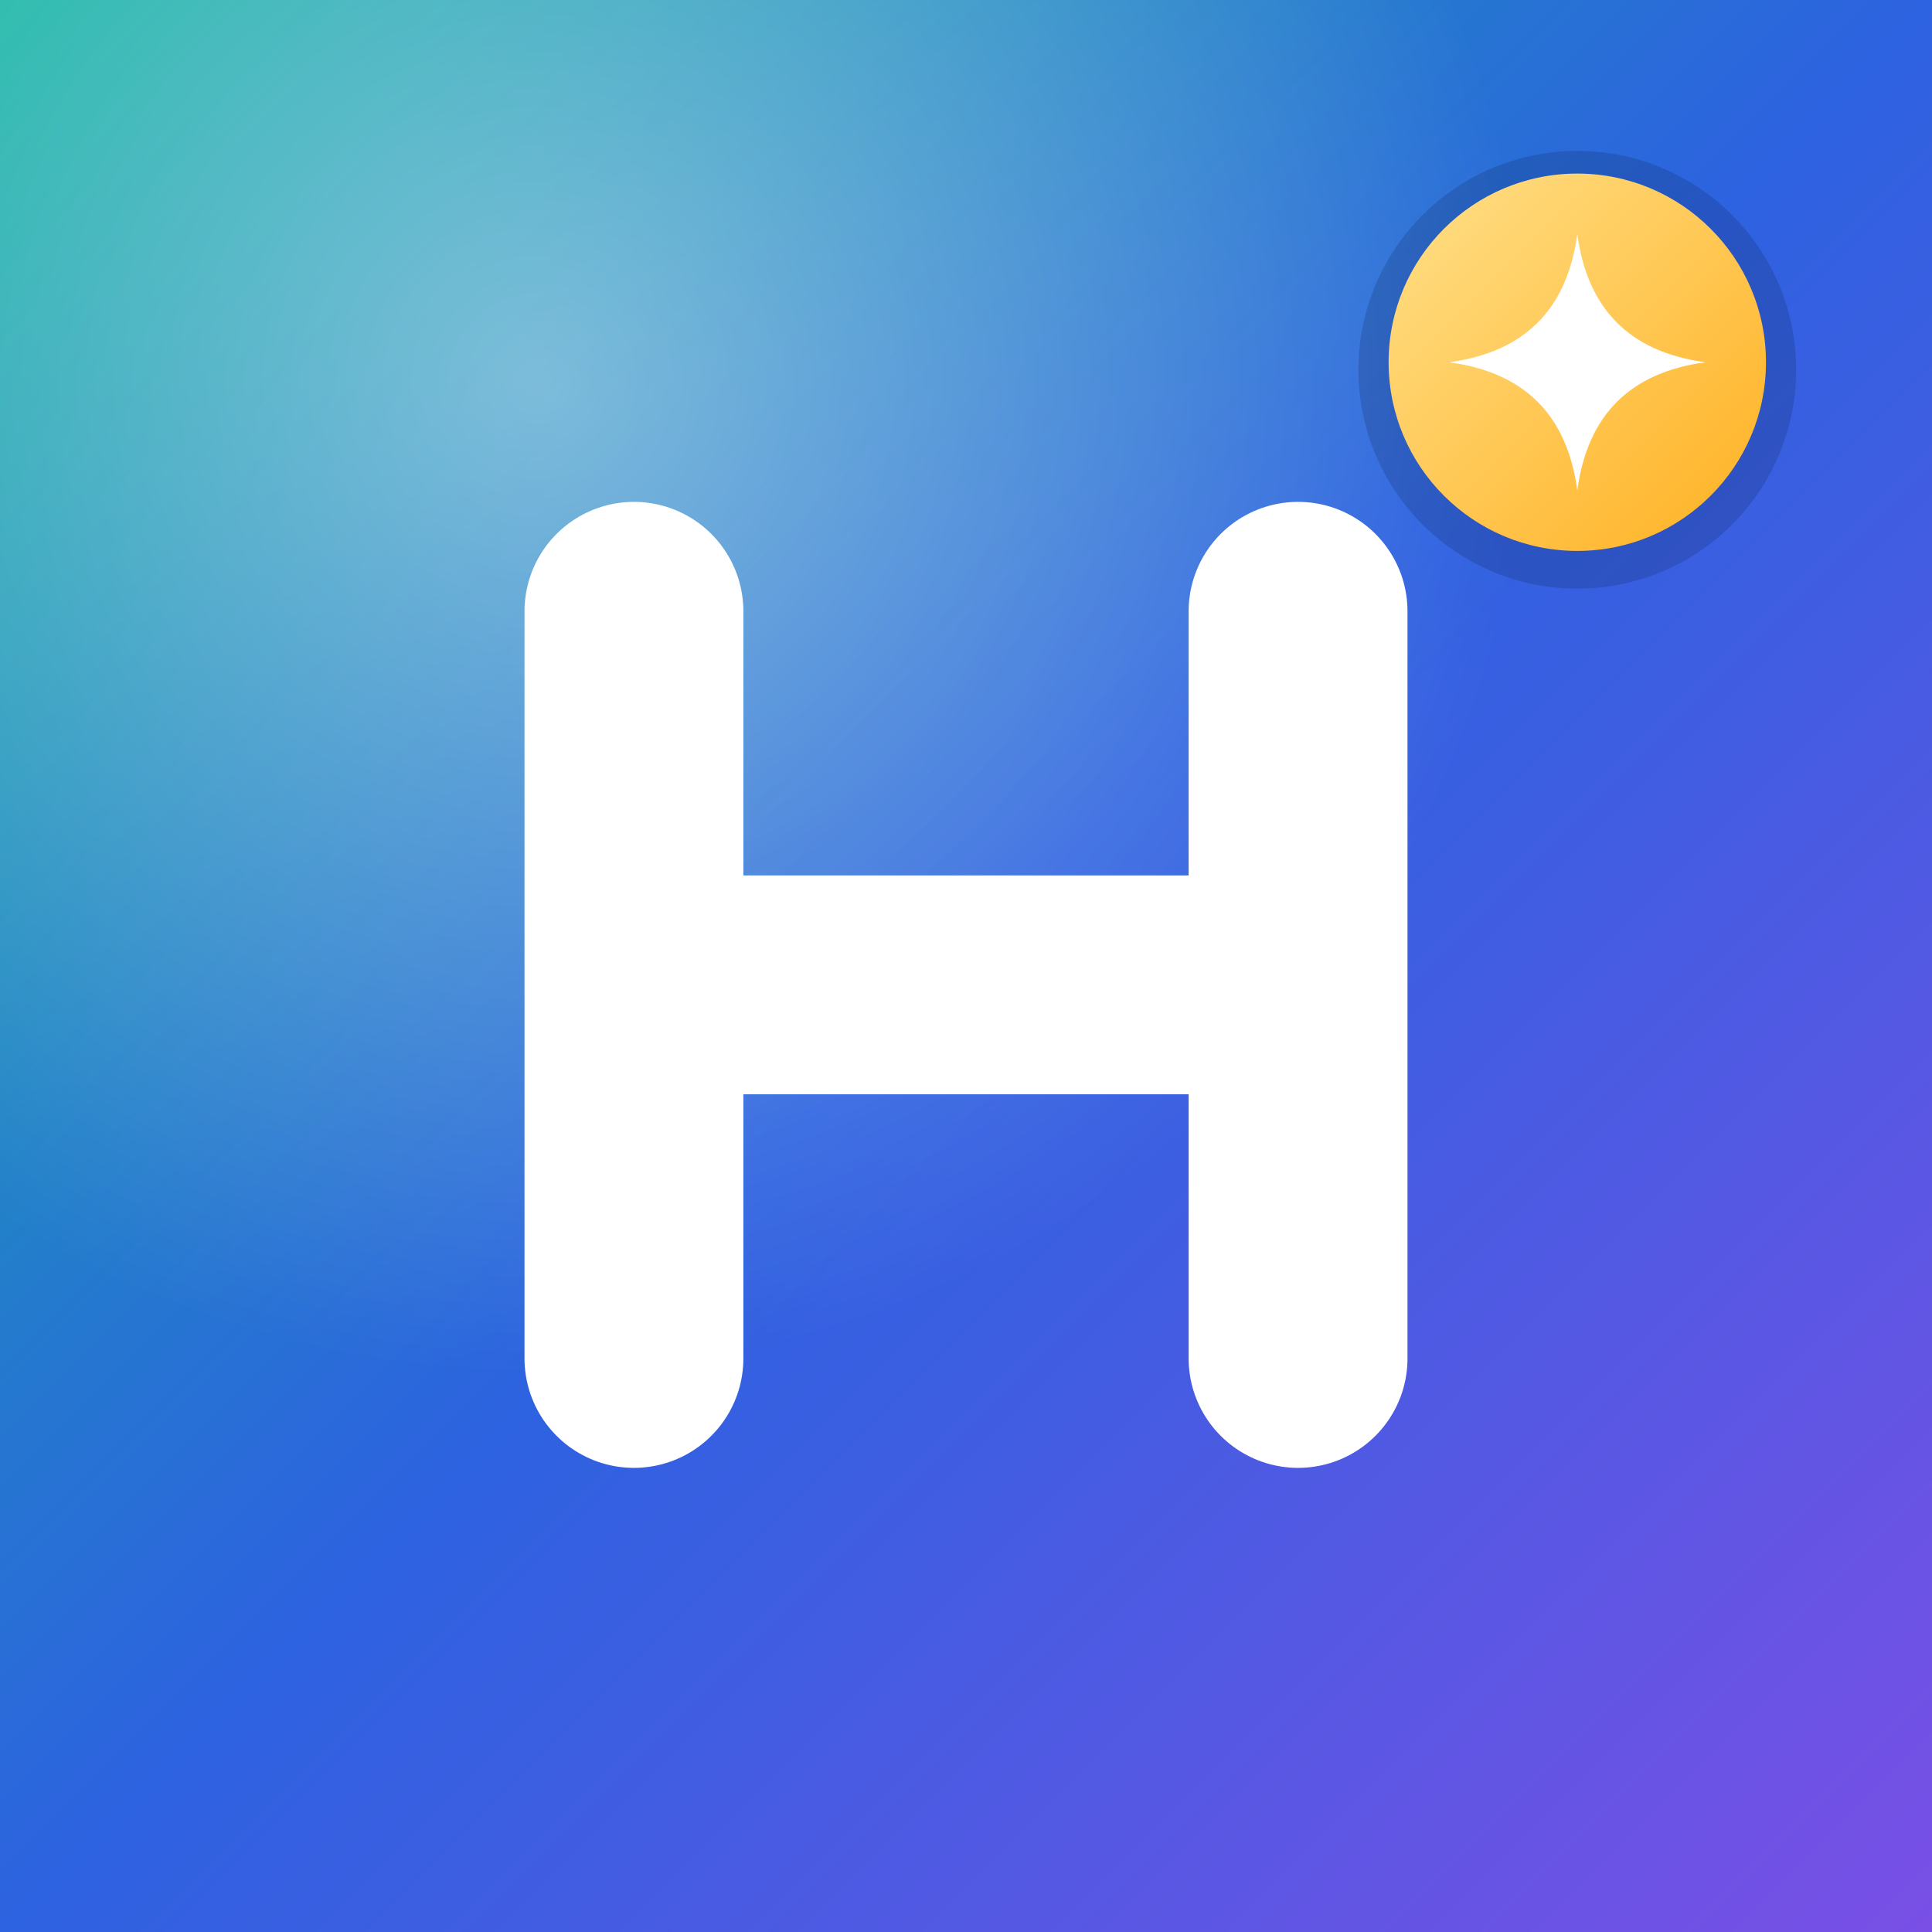
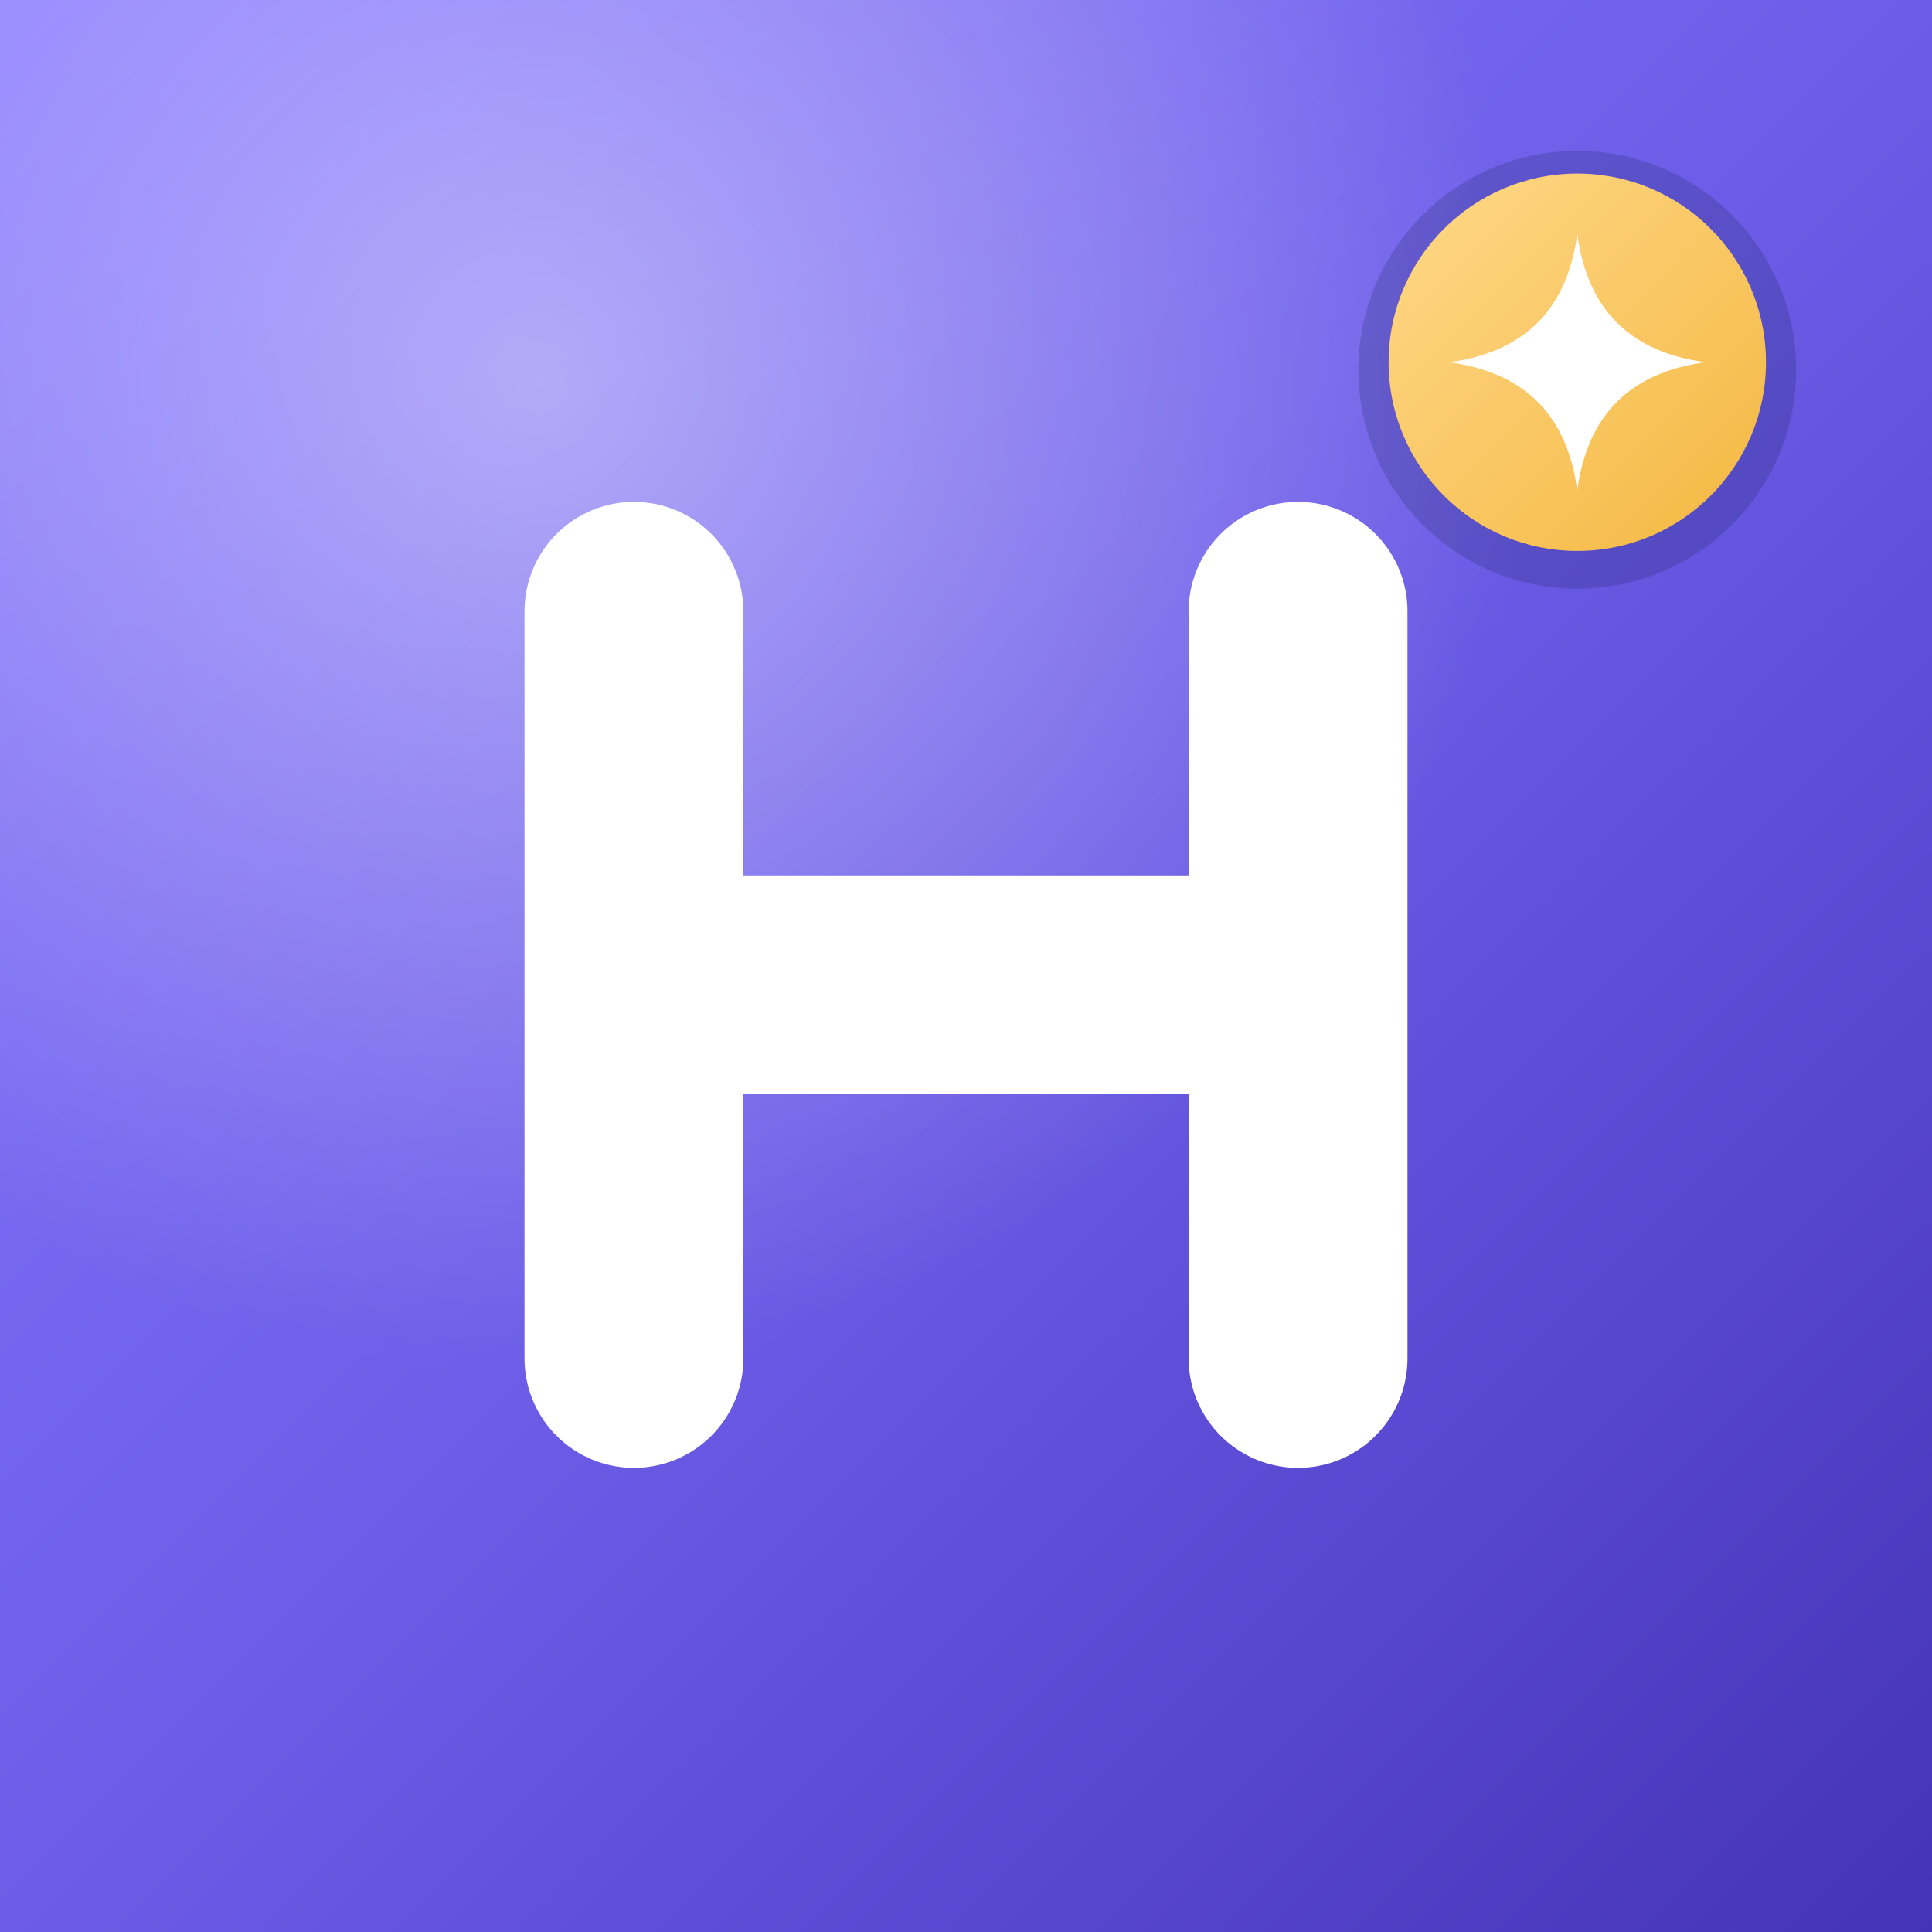
<svg xmlns="http://www.w3.org/2000/svg" viewBox="0 0 512 512">
  <defs>
    <linearGradient id="bg" x1="0" y1="0" x2="1" y2="1">
-       <stop offset="0" stop-color="#0fb3a2" />
-       <stop offset=".5" stop-color="#2d62e0" />
-       <stop offset="1" stop-color="#7a4fe6" />
+       <stop offset="0" stop-color="#8B7CFF" />
+       <stop offset=".5" stop-color="#6C5CE7" />
+       <stop offset="1" stop-color="#4433B8" />
    </linearGradient>
    <radialGradient id="gloss" cx=".28" cy=".2" r=".85">
      <stop offset="0" stop-color="#fff" stop-opacity=".42" />
      <stop offset=".6" stop-color="#fff" stop-opacity="0" />
    </radialGradient>
    <linearGradient id="gold" x1="0" y1="0" x2="1" y2="1">
-       <stop offset="0" stop-color="#ffe08a" />
-       <stop offset="1" stop-color="#ffb020" />
+       <stop offset="0" stop-color="#FFD98A" />
+       <stop offset="1" stop-color="#F4B740" />
    </linearGradient>
  </defs>
  <rect width="512" height="512" fill="url(#bg)" />
  <rect width="512" height="512" fill="url(#gloss)" />
  <g fill="none" stroke="#ffffff" stroke-width="58" stroke-linecap="round" stroke-linejoin="round">
    <path d="M168 162V360M344 162V360M168 261H344" />
  </g>
  <circle cx="418" cy="98" r="58" fill="#0b1a3a" fill-opacity=".18" />
  <circle cx="418" cy="96" r="50" fill="url(#gold)" />
  <path d="M418 62 Q422 92 452 96 Q422 100 418 130 Q414 100 384 96 Q414 92 418 62Z" fill="#ffffff" />
</svg>
